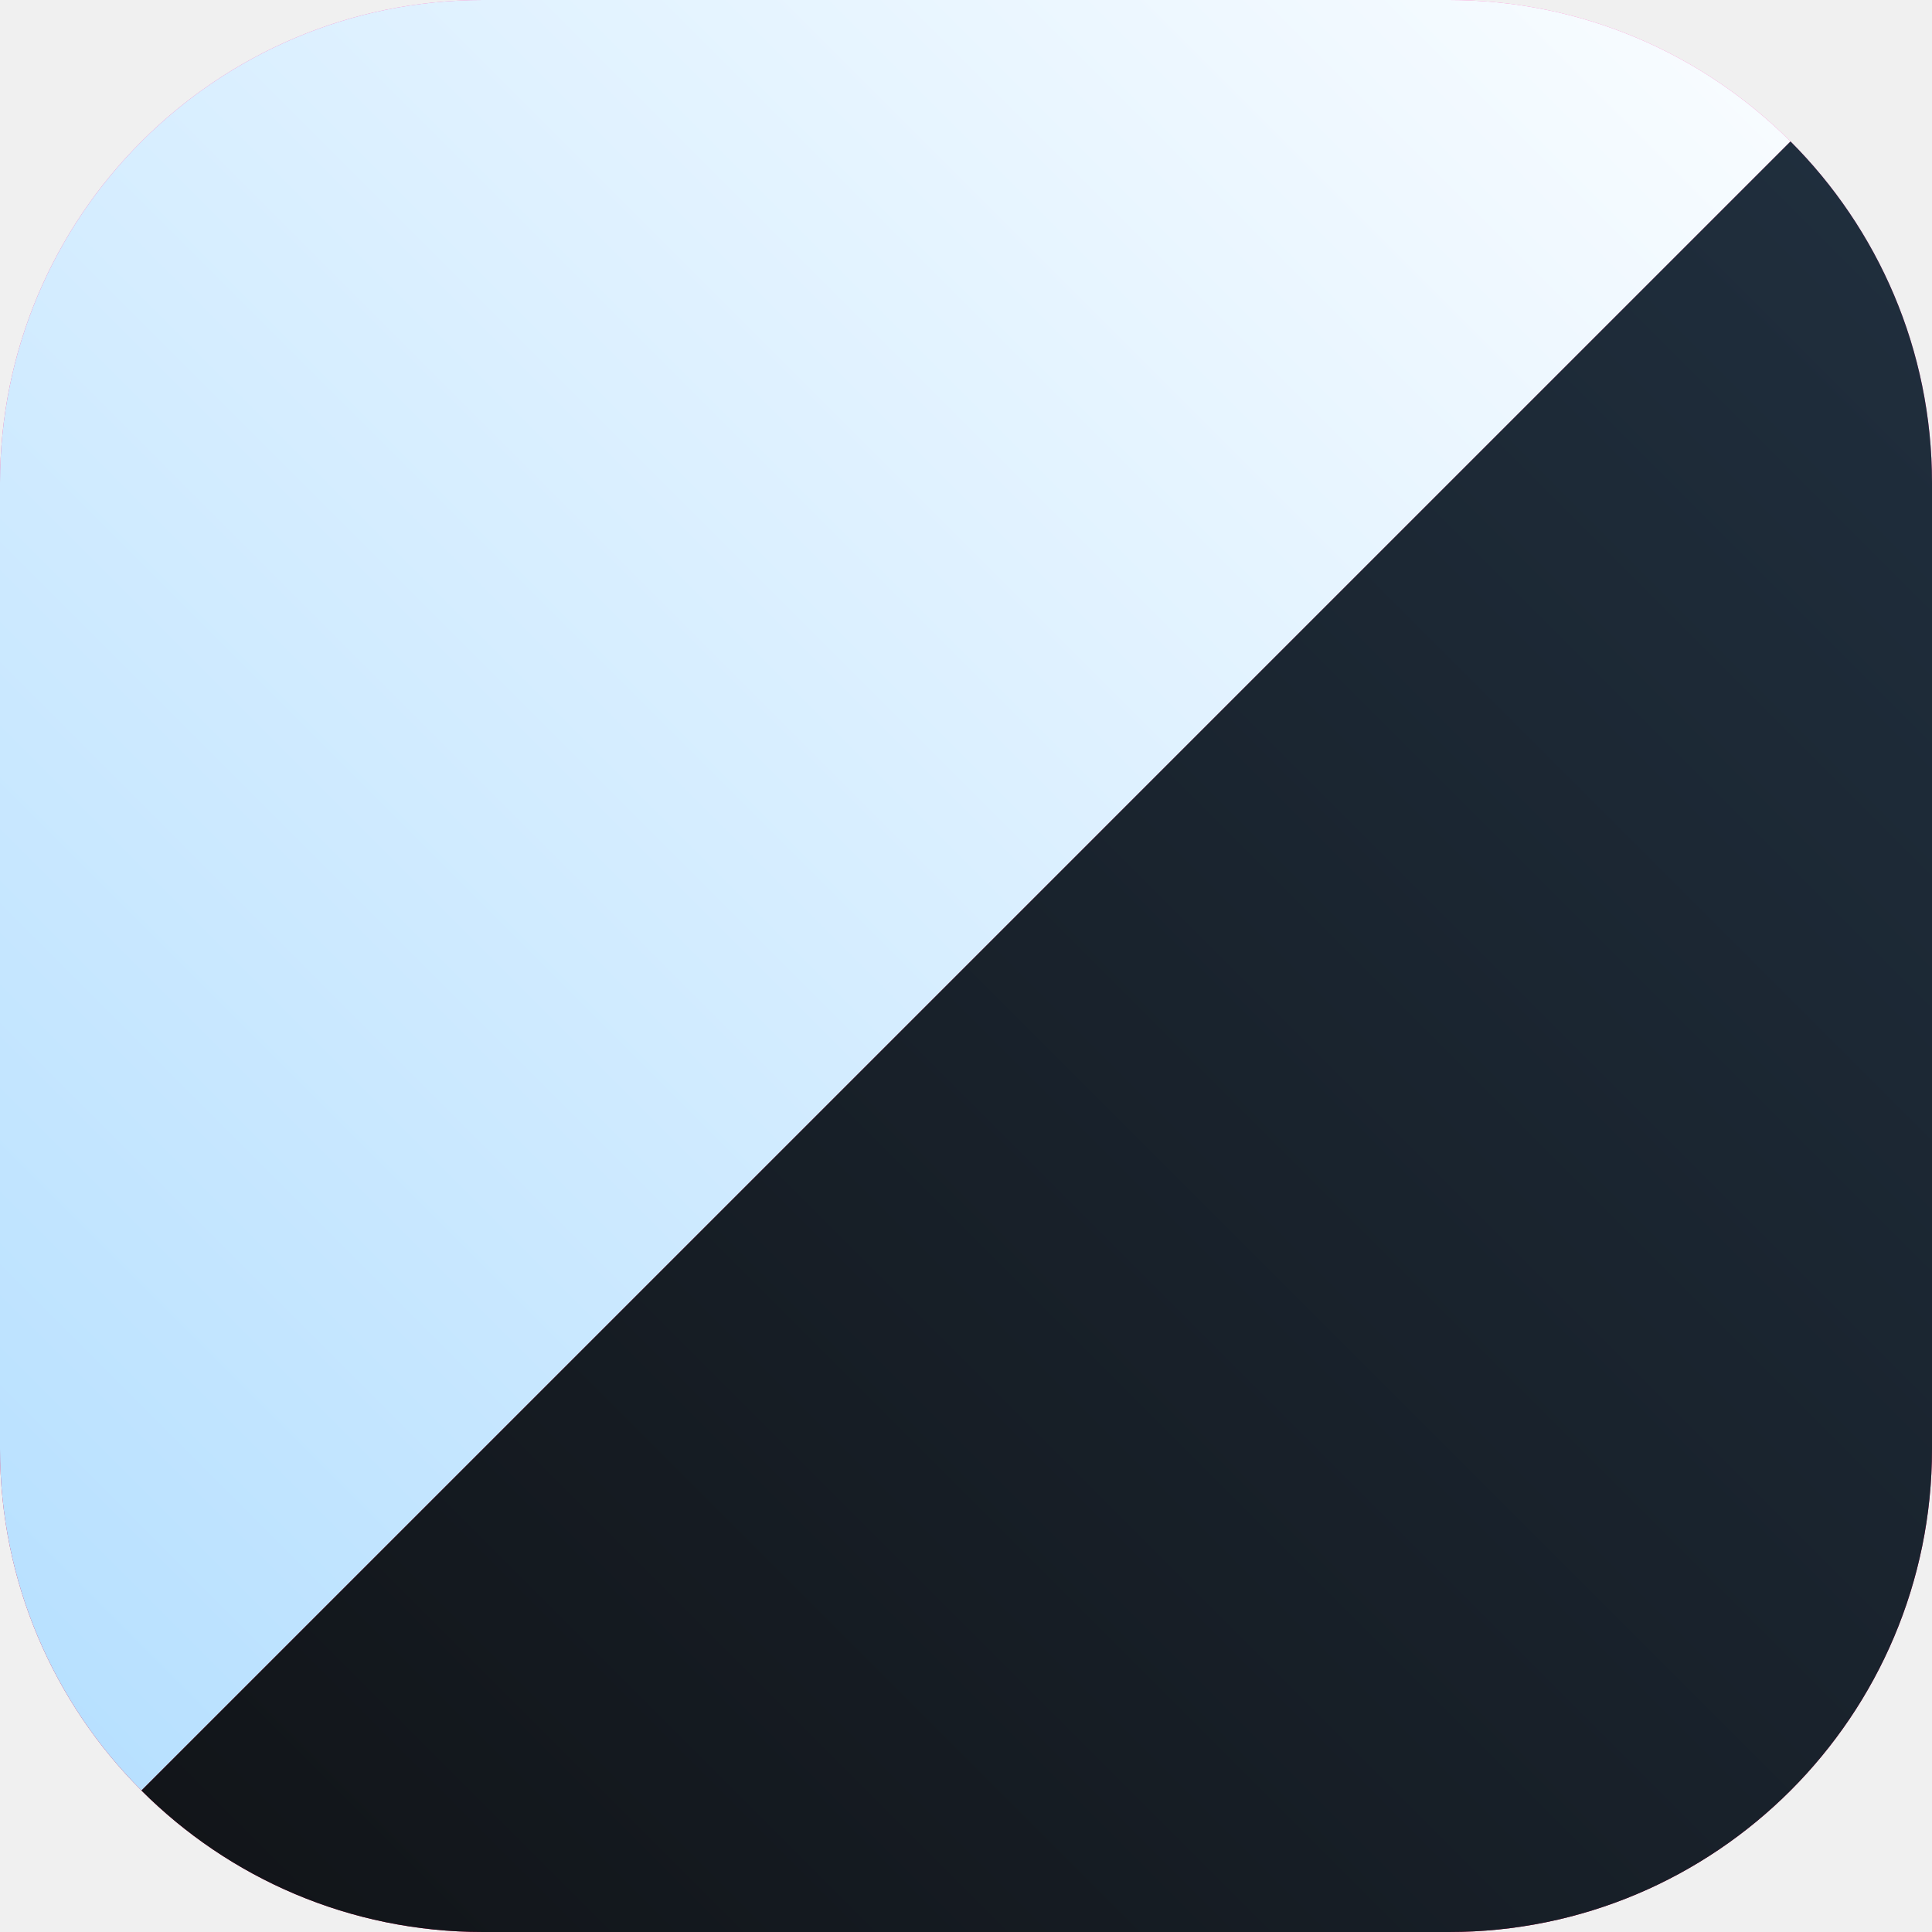
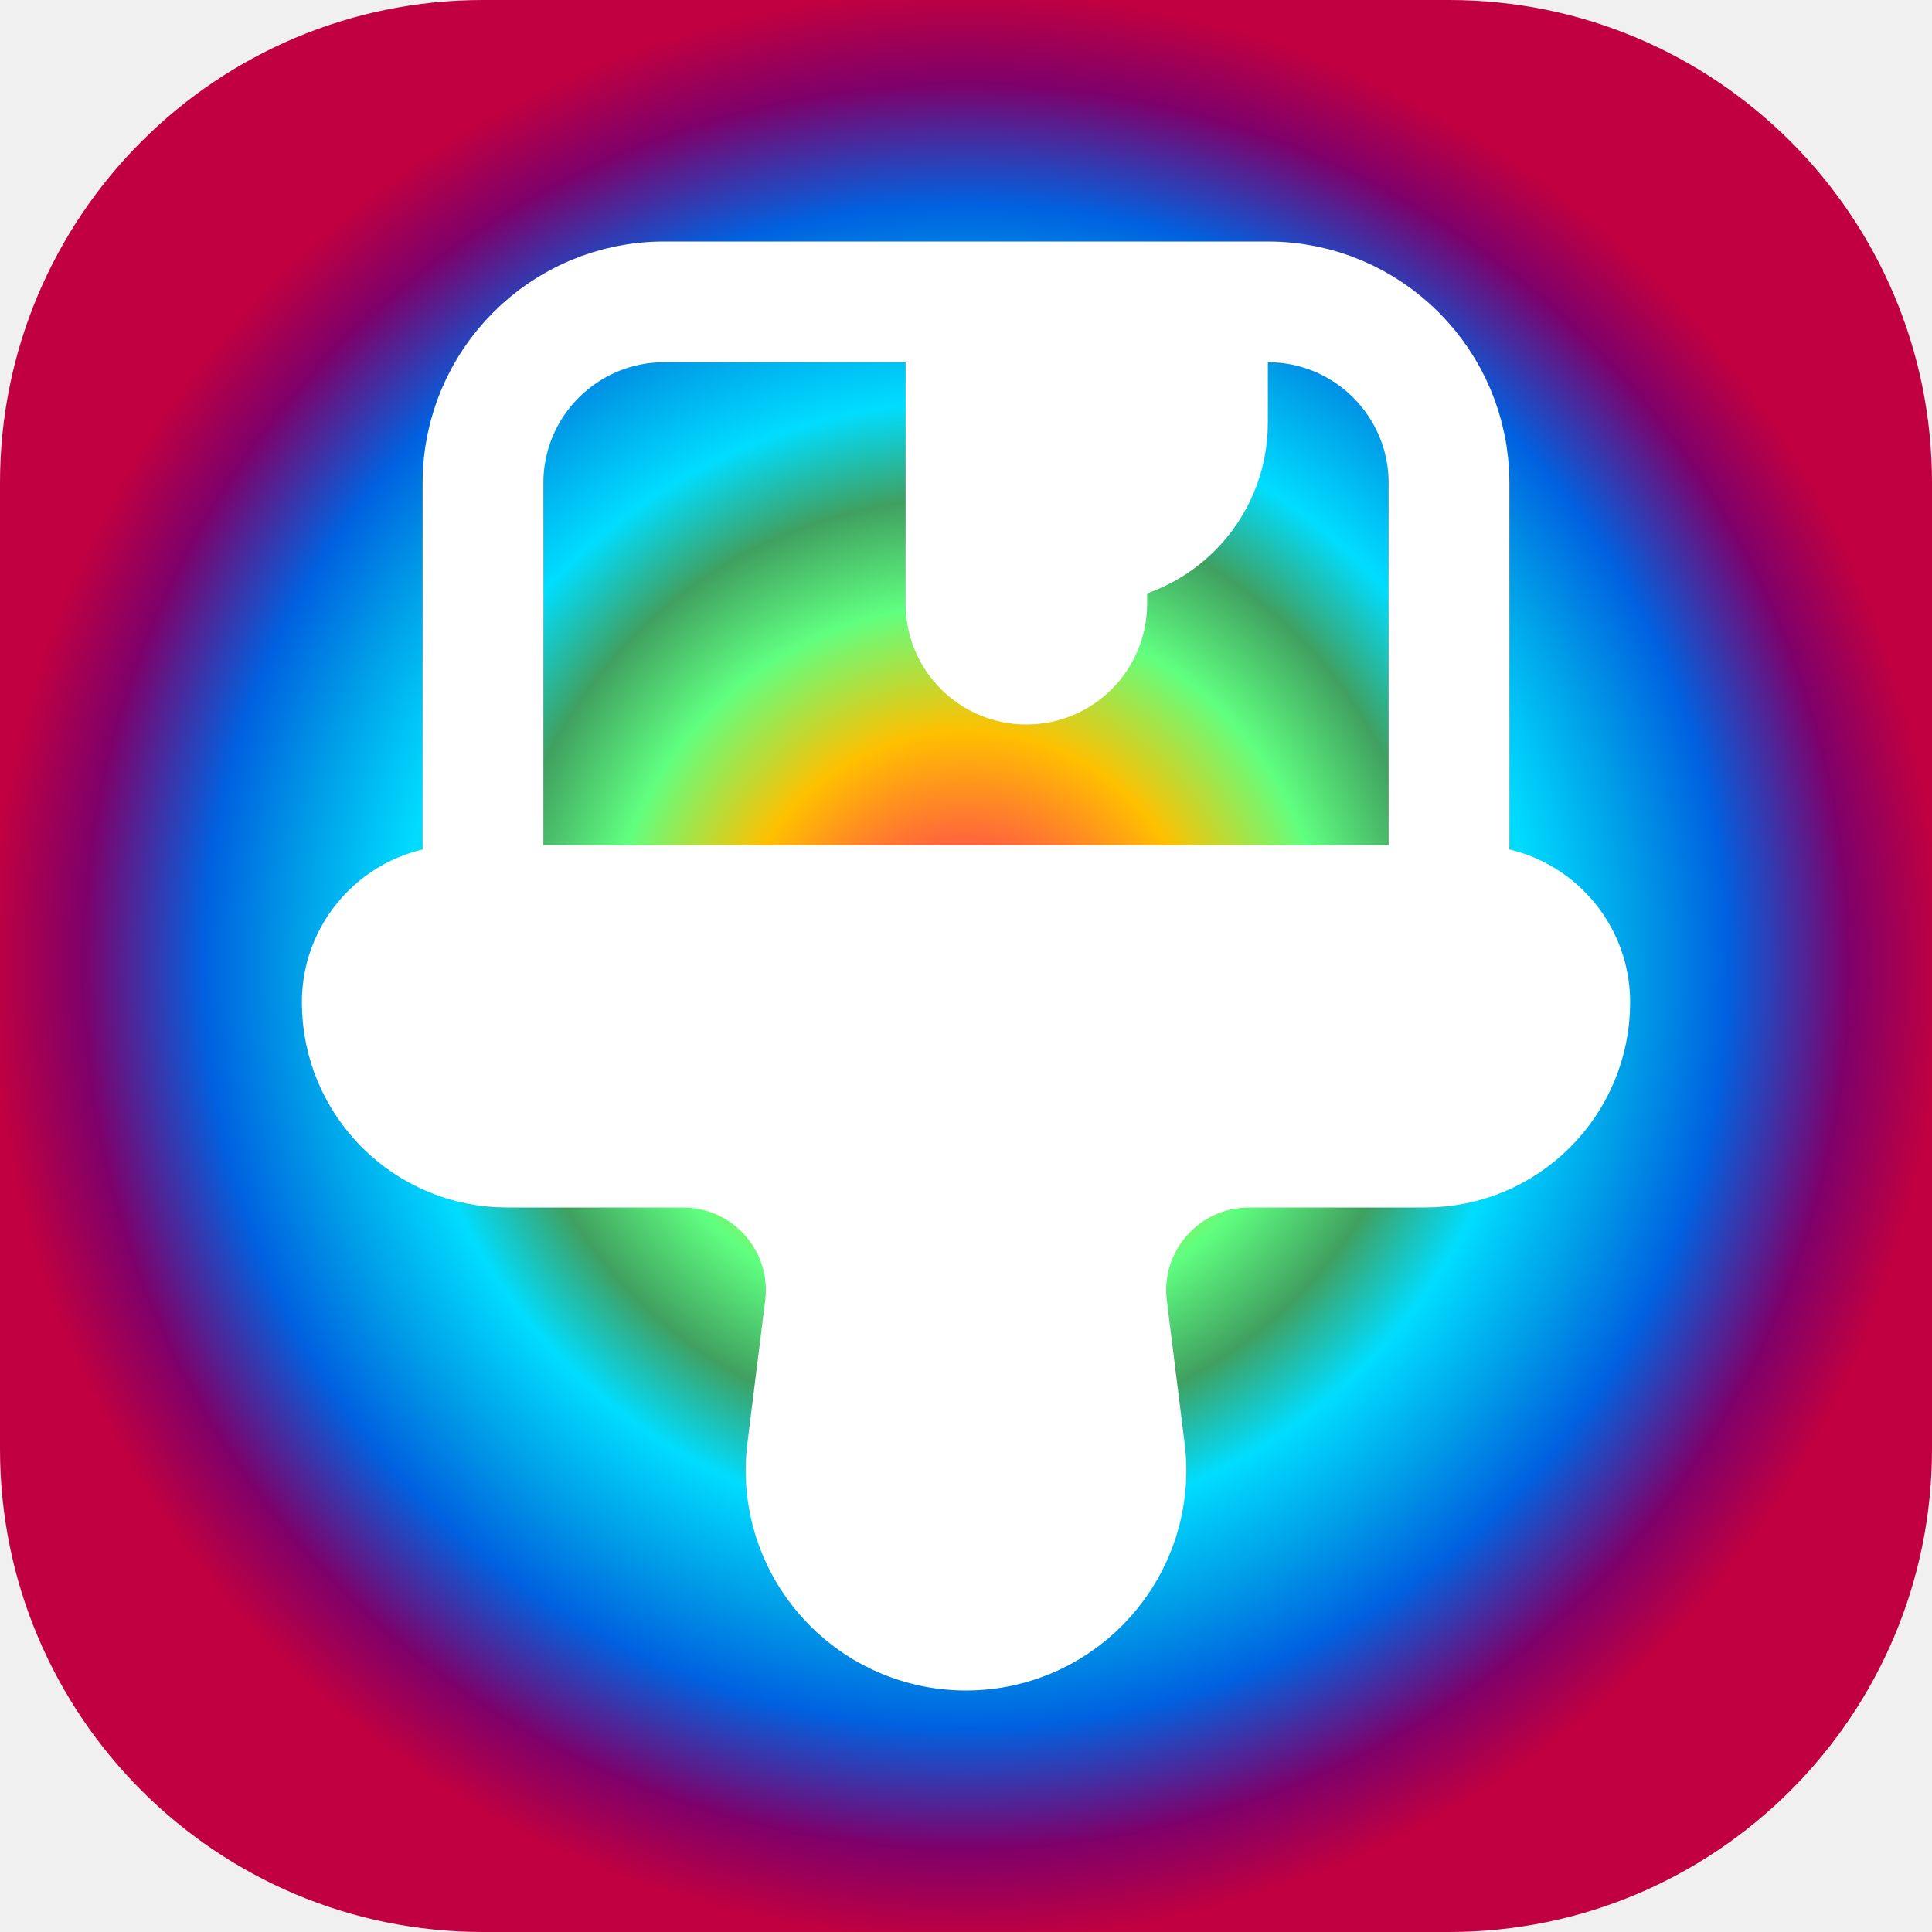
<svg xmlns="http://www.w3.org/2000/svg" width="16" height="16" viewBox="0 0 16 16" fill="none">
-   <g clip-path="url(#clip0_408_88)">
-     <rect width="16" height="16" rx="4" fill="url(#paint0_linear_408_88)" />
-     <rect x="8" y="-8.971" width="12" height="24" transform="rotate(45 8 -8.97058)" fill="url(#paint1_linear_408_88)" />
-     <rect x="16.485" y="-0.485" width="12" height="24" transform="rotate(45 16.4853 -0.485298)" fill="url(#paint2_linear_408_88)" />
-   </g>
+   <rect width="16" height="16" rx="4" fill="url(#paint0_angular_153_2)" />
+   <path d="M10 2.5H10.5C11.328 2.5 12 3.172 12 4V7C12 7.828 11.328 8.5 10.5 8.5H5.5C4.672 8.5 4 7.828 4 7V4C4 3.172 4.672 2.5 5.5 2.5H8M10 2.5V3.5C10 4.052 9.552 4.5 9 4.5V4.5M10 2.5H9M9 4.5V2.5M9 4.5V5C9 5.276 8.776 5.5 8.5 5.5V5.5C8.224 5.5 8 5.276 8 5V2.5M9 2.5H8" stroke="white" stroke-linecap="round" stroke-linejoin="round" />
+   <path d="M3.8 7.5H12.2C12.642 7.5 13 7.858 13 8.3C13 8.963 12.463 9.5 11.8 9.5H10.344C9.63 9.5 9.078 10.125 9.167 10.833L9.314 12.012C9.413 12.802 8.796 13.5 8 13.5C7.204 13.5 6.587 12.802 6.686 12.012L6.833 10.833C6.922 10.125 6.37 9.5 5.656 9.5H4.2C3.537 9.5 3 8.963 3 8.3C3 7.858 3.358 7.5 3.8 7.5Z" fill="white" stroke="white" stroke-linecap="round" stroke-linejoin="round" />
  <defs>
-     <linearGradient id="paint0_linear_408_88" x1="8" y1="0" x2="8" y2="16" gradientUnits="userSpaceOnUse">
-       <stop stop-color="#FF60C0" />
+     <radialGradient id="paint0_angular_153_2" cx="0" cy="0" r="1" gradientUnits="userSpaceOnUse" gradientTransform="translate(8 8) rotate(-90) scale(8)">
+       <stop stop-color="#C00040" />
+       <stop offset="0.121" stop-color="#FF6040" />
+       <stop offset="0.241" stop-color="#FFC000" />
+       <stop offset="0.371" stop-color="#60FF80" />
+       <stop offset="0.48" stop-color="#40A060" />
+       <stop offset="0.579" stop-color="#00DDFF" />
+       <stop offset="0.683" stop-color="#00A0E8" />
+       <stop offset="0.782" stop-color="#0061E0" />
+       <stop offset="0.907" stop-color="#7F006A" />
      <stop offset="1" stop-color="#C00040" />
-     </linearGradient>
-     <linearGradient id="paint1_linear_408_88" x1="14" y1="-8.971" x2="14" y2="15.029" gradientUnits="userSpaceOnUse">
-       <stop stop-color="white" />
-       <stop offset="1" stop-color="#B0DDFF" />
-     </linearGradient>
-     <linearGradient id="paint2_linear_408_88" x1="22.485" y1="-0.485" x2="22.485" y2="23.515" gradientUnits="userSpaceOnUse">
-       <stop stop-color="#213141" />
-       <stop offset="1" stop-color="#101215" />
-     </linearGradient>
-     <clipPath id="clip0_408_88">
-       <rect width="16" height="16" rx="4" fill="white" />
-     </clipPath>
+     </radialGradient>
  </defs>
</svg>
